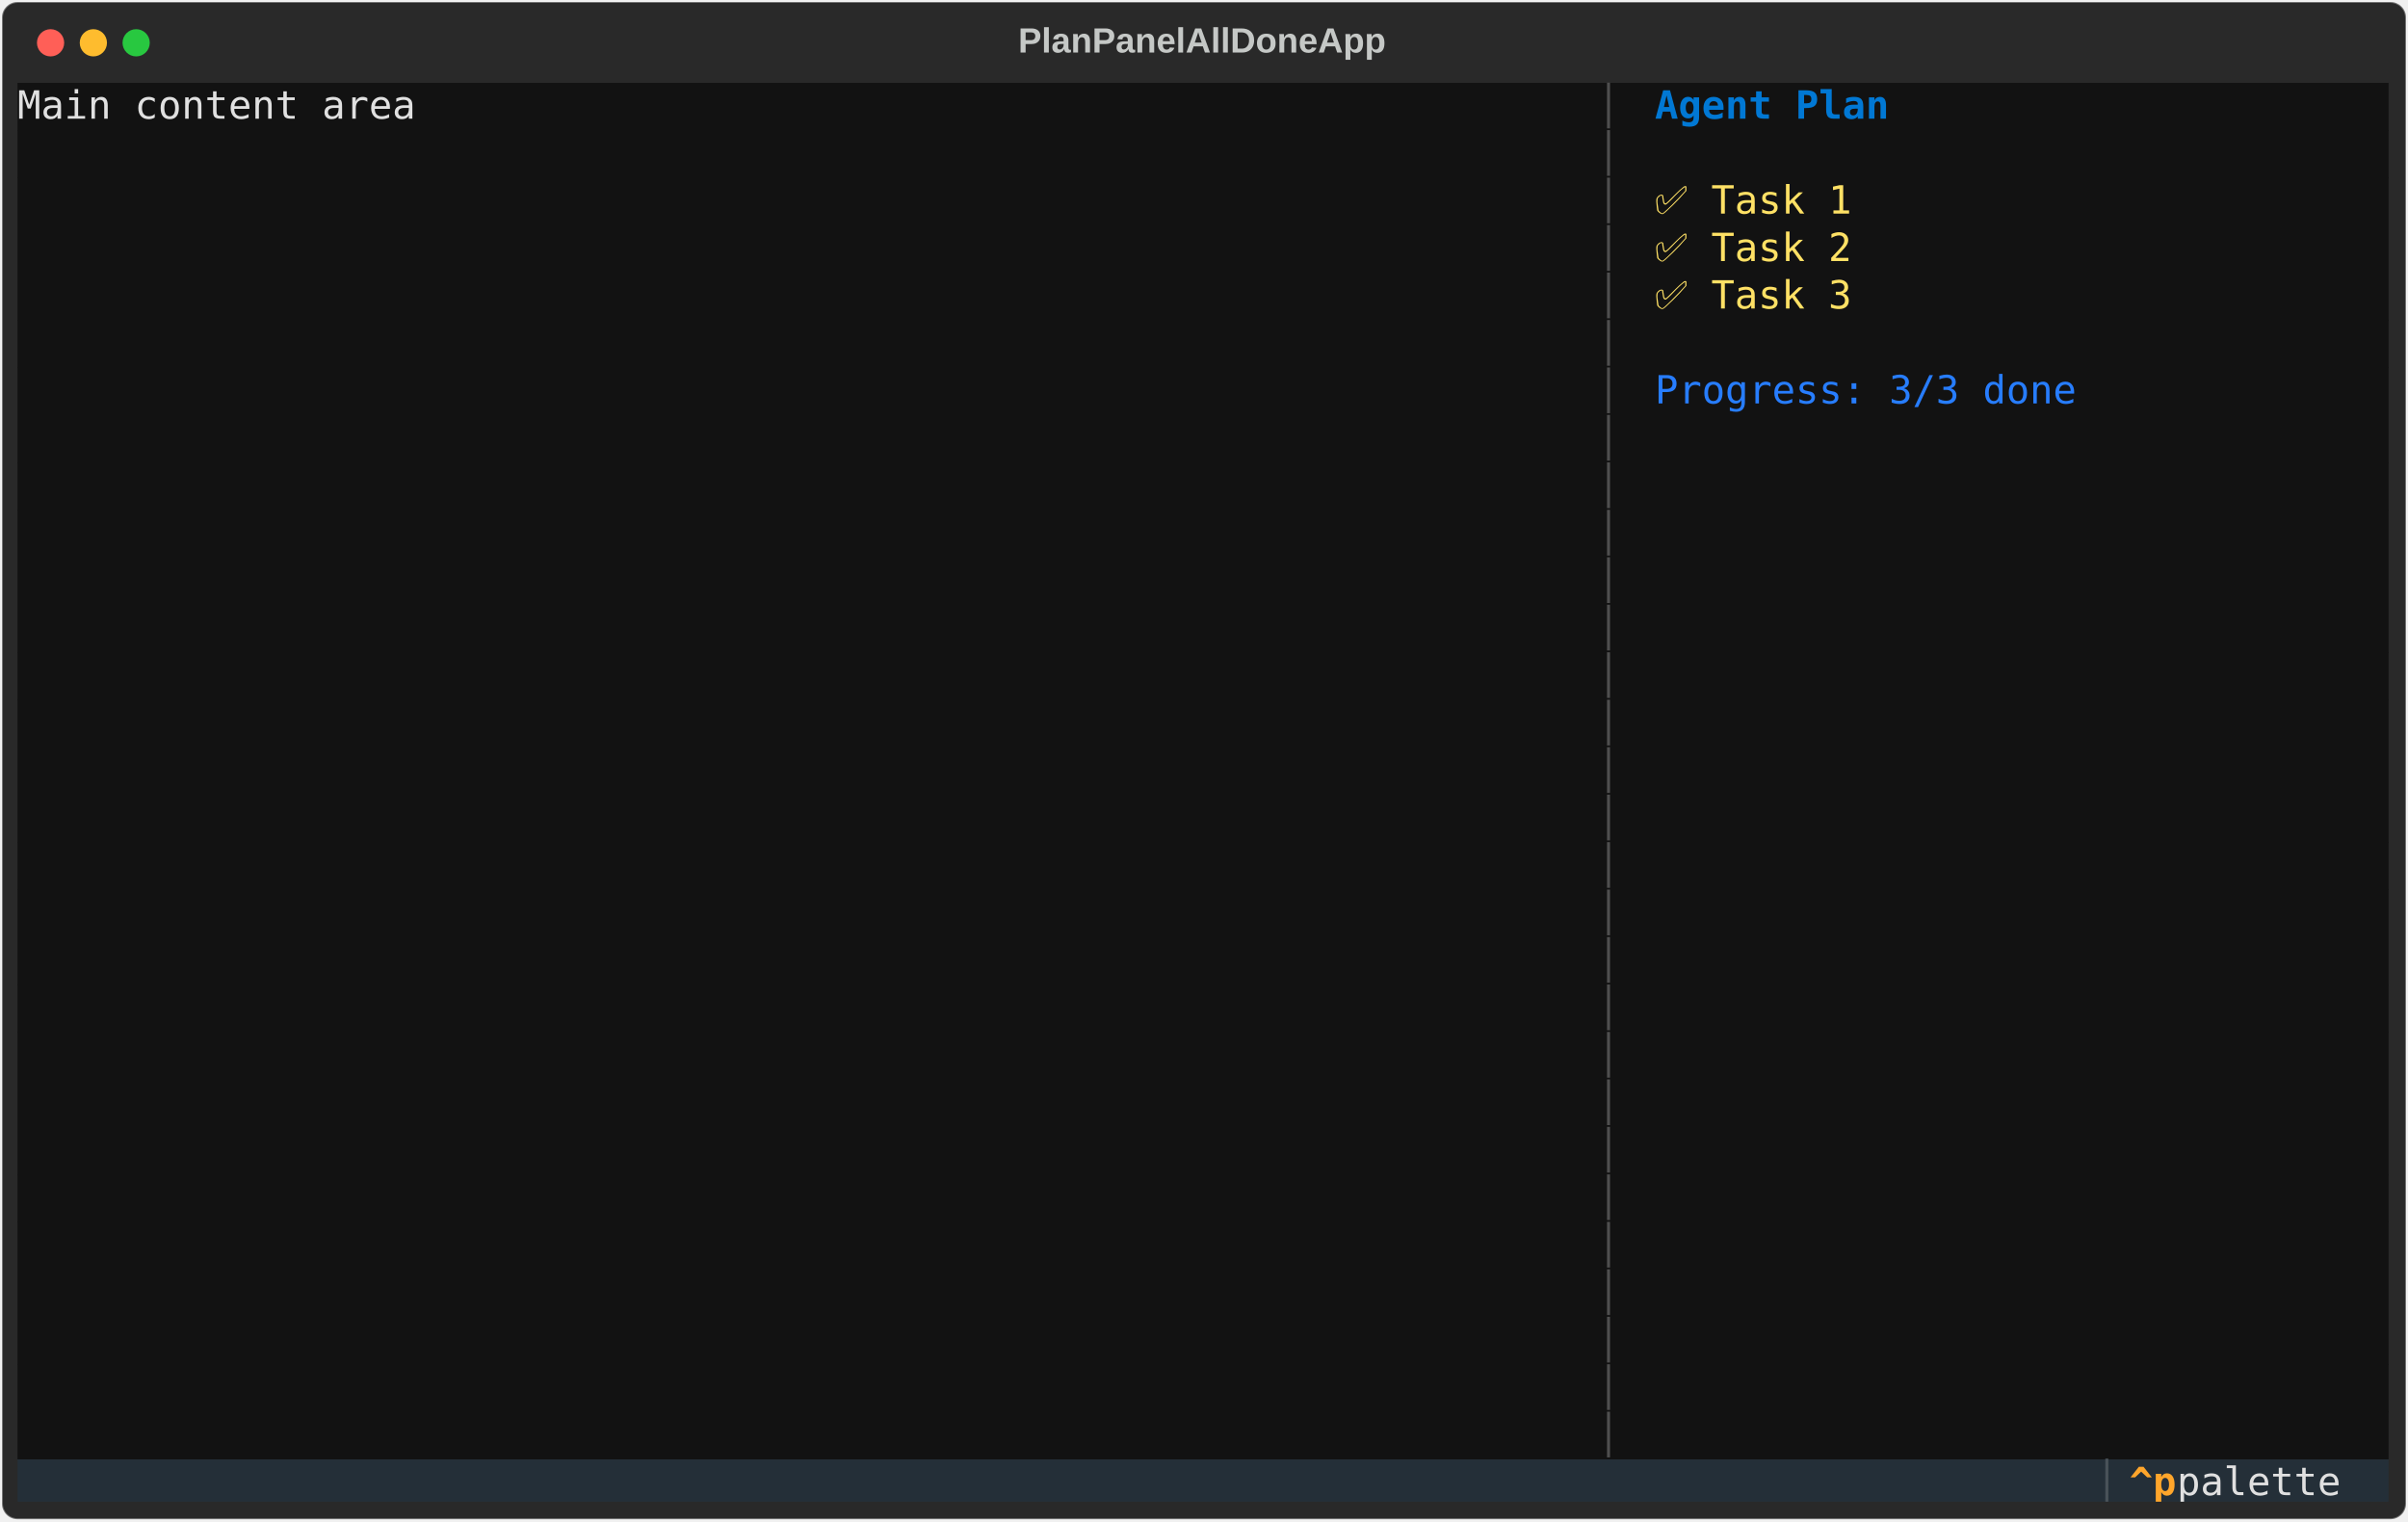
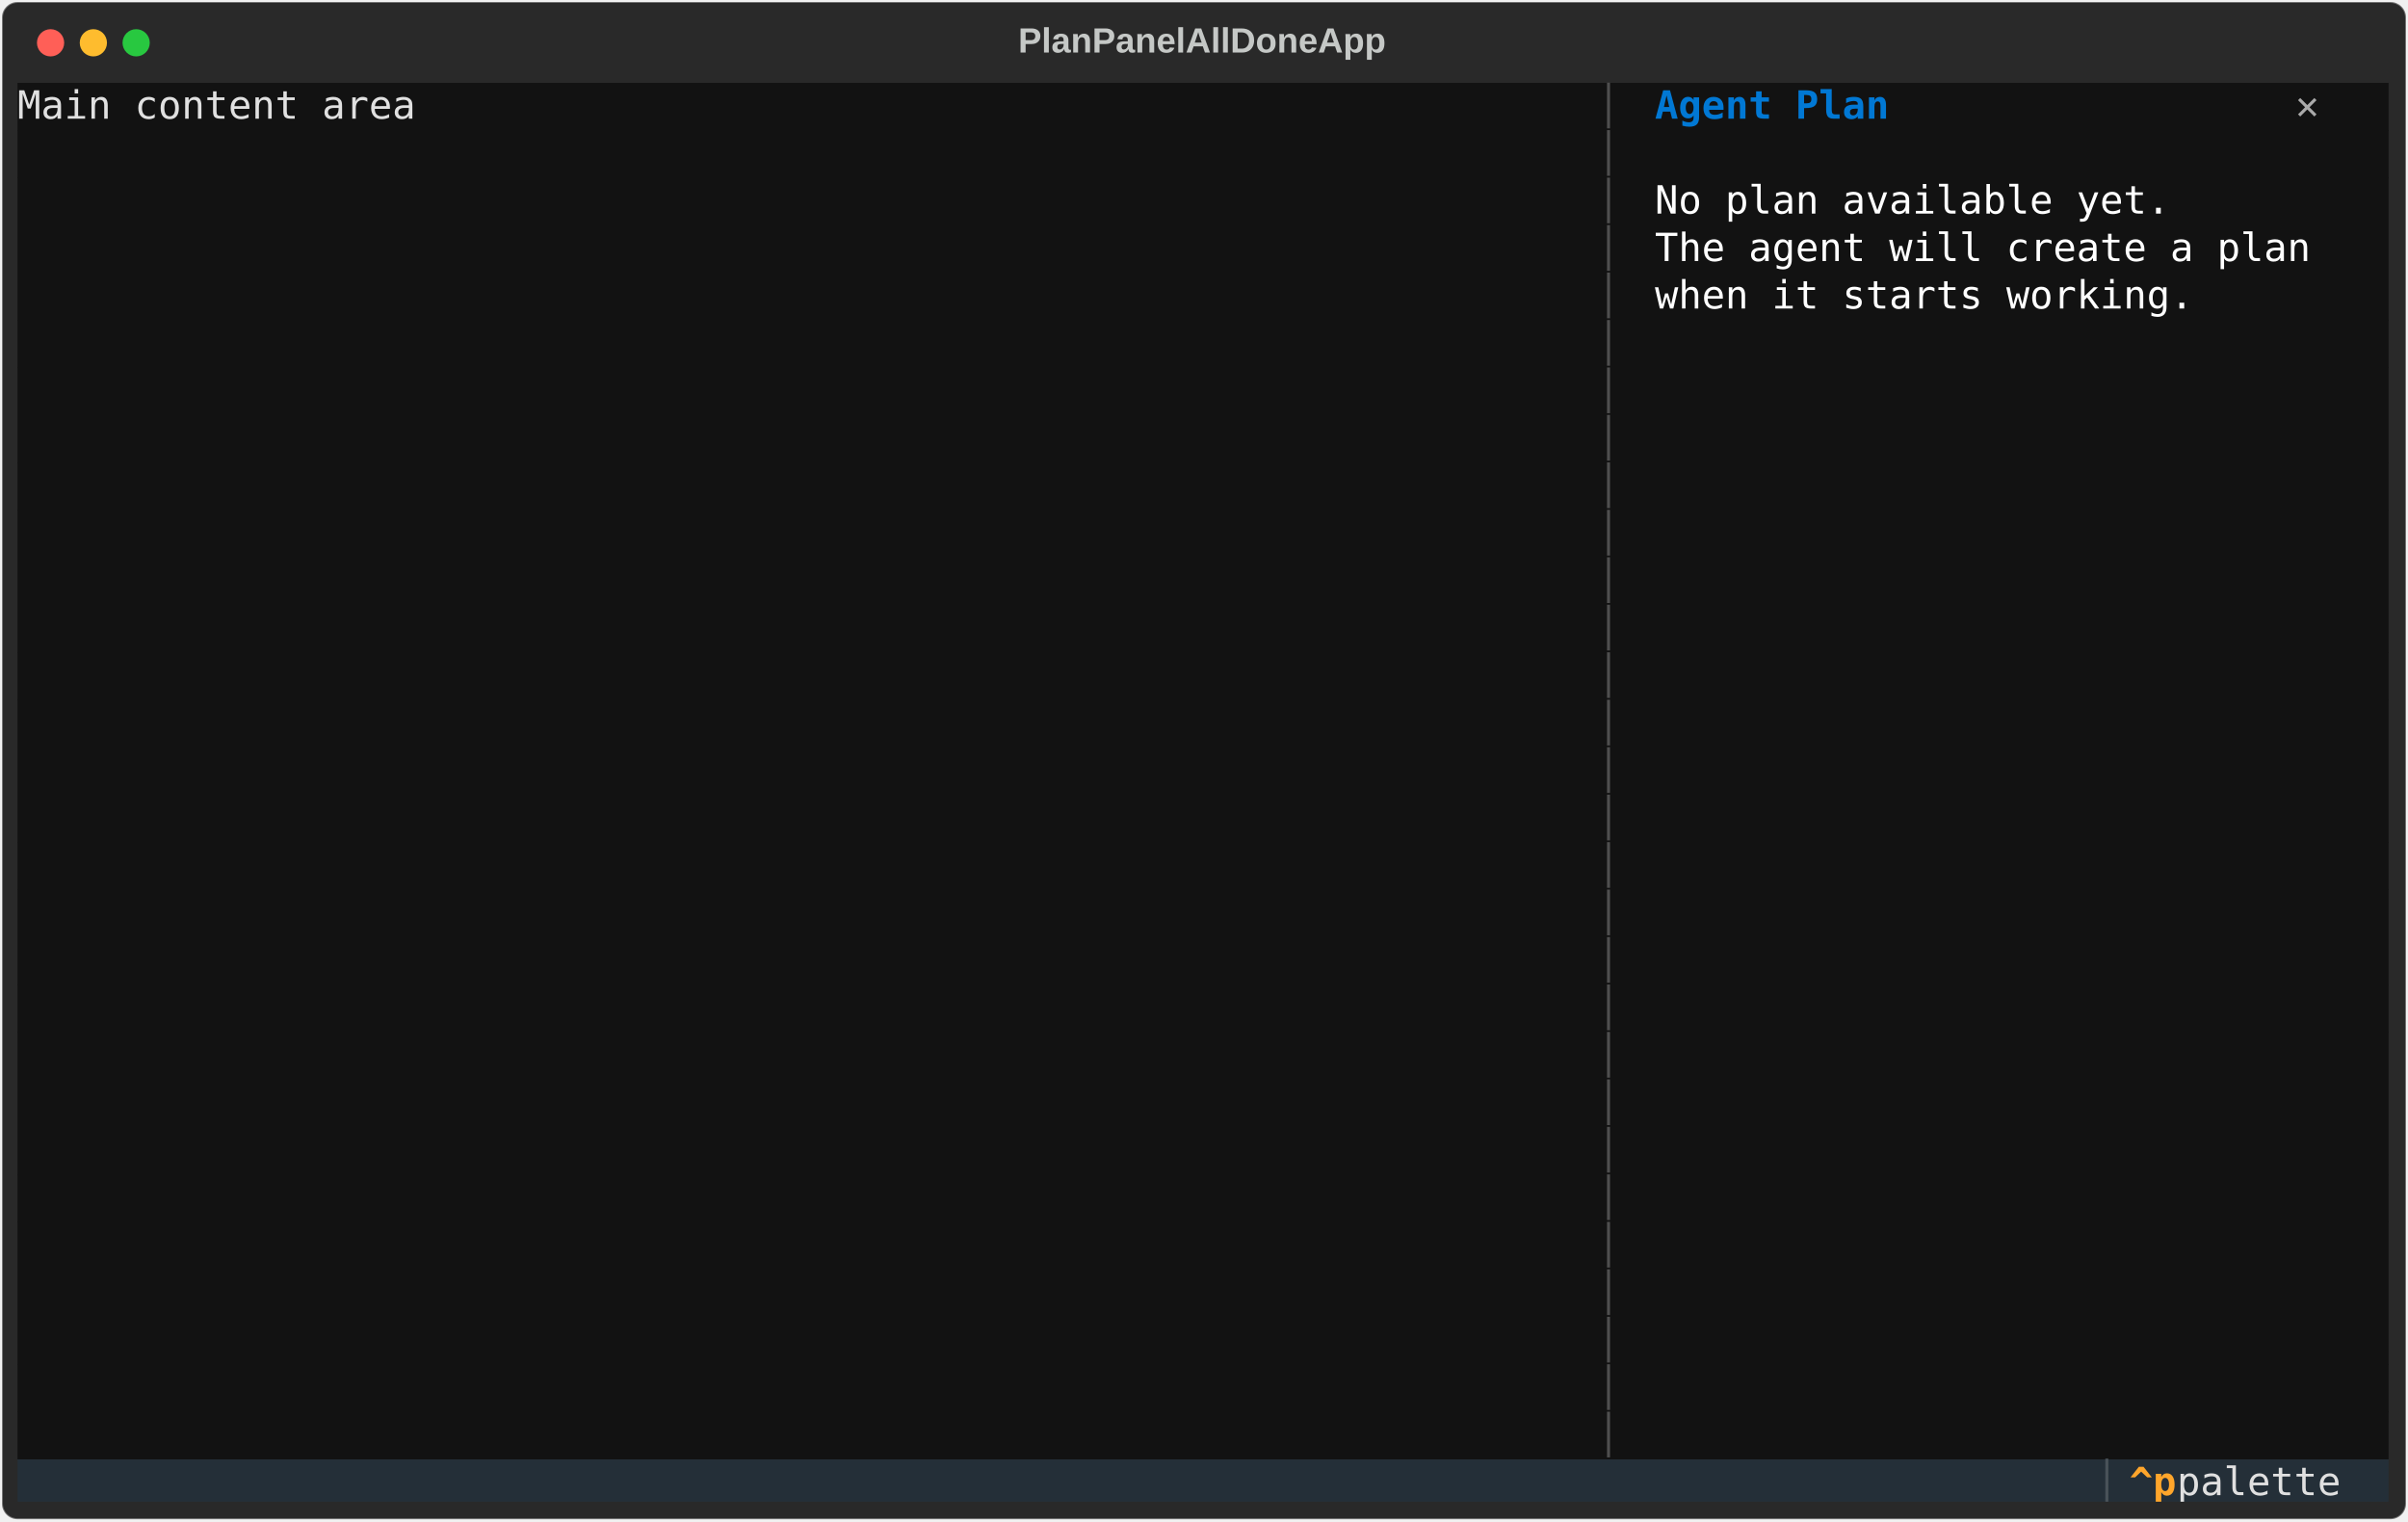
<svg xmlns="http://www.w3.org/2000/svg" class="rich-terminal" viewBox="0 0 1238 782.0">
  <style>

    @font-face {
        font-family: "Fira Code";
        src: local("FiraCode-Regular"),
                url("https://cdnjs.cloudflare.com/ajax/libs/firacode/6.2.0/woff2/FiraCode-Regular.woff2") format("woff2"),
                url("https://cdnjs.cloudflare.com/ajax/libs/firacode/6.2.0/woff/FiraCode-Regular.woff") format("woff");
        font-style: normal;
        font-weight: 400;
    }
    @font-face {
        font-family: "Fira Code";
        src: local("FiraCode-Bold"),
                url("https://cdnjs.cloudflare.com/ajax/libs/firacode/6.2.0/woff2/FiraCode-Bold.woff2") format("woff2"),
                url("https://cdnjs.cloudflare.com/ajax/libs/firacode/6.2.0/woff/FiraCode-Bold.woff") format("woff");
        font-style: bold;
        font-weight: 700;
    }

    .terminal-matrix {
        font-family: Fira Code, monospace;
        font-size: 20px;
        line-height: 24.4px;
        font-variant-east-asian: full-width;
    }

    .terminal-title {
        font-size: 18px;
        font-weight: bold;
        font-family: arial;
    }

    .terminal-r1 { fill: #e0e0e0 }
.terminal-r2 { fill: #c5c8c6 }
.terminal-r3 { fill: #4f4f4f }
.terminal-r4 { fill: #0178d4;font-weight: bold }
- .terminal-r5 { fill: #ffe165 }
- .terminal-r6 { fill: #277dff }
+ .terminal-r5 { fill: #aaaaaa;font-weight: bold }
+ .terminal-r6 { fill: #ffffff }
.terminal-r7 { fill: #495259 }
.terminal-r8 { fill: #ffa62b;font-weight: bold }
    </style>
  <defs>
    <clipPath id="terminal-clip-terminal">
      <rect x="0" y="0" width="1219.0" height="731.0" />
    </clipPath>
    <clipPath id="terminal-line-0">
      <rect x="0" y="1.5" width="1220" height="24.65" />
    </clipPath>
    <clipPath id="terminal-line-1">
      <rect x="0" y="25.9" width="1220" height="24.65" />
    </clipPath>
    <clipPath id="terminal-line-2">
      <rect x="0" y="50.3" width="1220" height="24.65" />
    </clipPath>
    <clipPath id="terminal-line-3">
      <rect x="0" y="74.7" width="1220" height="24.65" />
    </clipPath>
    <clipPath id="terminal-line-4">
      <rect x="0" y="99.1" width="1220" height="24.65" />
    </clipPath>
    <clipPath id="terminal-line-5">
      <rect x="0" y="123.5" width="1220" height="24.65" />
    </clipPath>
    <clipPath id="terminal-line-6">
      <rect x="0" y="147.9" width="1220" height="24.65" />
    </clipPath>
    <clipPath id="terminal-line-7">
      <rect x="0" y="172.3" width="1220" height="24.65" />
    </clipPath>
    <clipPath id="terminal-line-8">
      <rect x="0" y="196.7" width="1220" height="24.65" />
    </clipPath>
    <clipPath id="terminal-line-9">
      <rect x="0" y="221.1" width="1220" height="24.65" />
    </clipPath>
    <clipPath id="terminal-line-10">
      <rect x="0" y="245.5" width="1220" height="24.65" />
    </clipPath>
    <clipPath id="terminal-line-11">
      <rect x="0" y="269.9" width="1220" height="24.65" />
    </clipPath>
    <clipPath id="terminal-line-12">
      <rect x="0" y="294.3" width="1220" height="24.65" />
    </clipPath>
    <clipPath id="terminal-line-13">
      <rect x="0" y="318.7" width="1220" height="24.65" />
    </clipPath>
    <clipPath id="terminal-line-14">
      <rect x="0" y="343.1" width="1220" height="24.65" />
    </clipPath>
    <clipPath id="terminal-line-15">
      <rect x="0" y="367.5" width="1220" height="24.65" />
    </clipPath>
    <clipPath id="terminal-line-16">
      <rect x="0" y="391.9" width="1220" height="24.65" />
    </clipPath>
    <clipPath id="terminal-line-17">
      <rect x="0" y="416.3" width="1220" height="24.65" />
    </clipPath>
    <clipPath id="terminal-line-18">
      <rect x="0" y="440.7" width="1220" height="24.65" />
    </clipPath>
    <clipPath id="terminal-line-19">
      <rect x="0" y="465.1" width="1220" height="24.65" />
    </clipPath>
    <clipPath id="terminal-line-20">
      <rect x="0" y="489.5" width="1220" height="24.65" />
    </clipPath>
    <clipPath id="terminal-line-21">
      <rect x="0" y="513.9" width="1220" height="24.65" />
    </clipPath>
    <clipPath id="terminal-line-22">
      <rect x="0" y="538.3" width="1220" height="24.65" />
    </clipPath>
    <clipPath id="terminal-line-23">
      <rect x="0" y="562.7" width="1220" height="24.65" />
    </clipPath>
    <clipPath id="terminal-line-24">
      <rect x="0" y="587.1" width="1220" height="24.65" />
    </clipPath>
    <clipPath id="terminal-line-25">
      <rect x="0" y="611.5" width="1220" height="24.65" />
    </clipPath>
    <clipPath id="terminal-line-26">
      <rect x="0" y="635.9" width="1220" height="24.65" />
    </clipPath>
    <clipPath id="terminal-line-27">
      <rect x="0" y="660.3" width="1220" height="24.65" />
    </clipPath>
    <clipPath id="terminal-line-28">
      <rect x="0" y="684.7" width="1220" height="24.65" />
    </clipPath>
  </defs>
  <rect fill="#292929" stroke="rgba(255,255,255,0.35)" stroke-width="1" x="1" y="1" width="1236" height="780" rx="8" />
  <text class="terminal-title" fill="#c5c8c6" text-anchor="middle" x="618" y="27">PlanPanelAllDoneApp</text>
  <g transform="translate(26,22)">
    <circle cx="0" cy="0" r="7" fill="#ff5f57" />
    <circle cx="22" cy="0" r="7" fill="#febc2e" />
    <circle cx="44" cy="0" r="7" fill="#28c840" />
  </g>
  <g transform="translate(9, 41)" clip-path="url(#terminal-clip-terminal)">
    <rect fill="#121212" x="0" y="1.5" width="207.4" height="24.65" shape-rendering="crispEdges" />
    <rect fill="#121212" x="207.4" y="1.5" width="610" height="24.65" shape-rendering="crispEdges" />
    <rect fill="#121212" x="817.4" y="1.5" width="12.2" height="24.65" shape-rendering="crispEdges" />
    <rect fill="#121212" x="829.6" y="1.5" width="12.2" height="24.65" shape-rendering="crispEdges" />
    <rect fill="#121212" x="841.8" y="1.5" width="122" height="24.65" shape-rendering="crispEdges" />
-     <rect fill="#121212" x="963.8" y="1.5" width="256.2" height="24.65" shape-rendering="crispEdges" />
+     <rect fill="#121212" x="963.8" y="1.5" width="207.4" height="24.65" shape-rendering="crispEdges" />
+     <rect fill="#121212" x="1171.2" y="1.5" width="36.6" height="24.65" shape-rendering="crispEdges" />
+     <rect fill="#121212" x="1207.8" y="1.5" width="12.2" height="24.65" shape-rendering="crispEdges" />
    <rect fill="#121212" x="0" y="25.9" width="817.4" height="24.65" shape-rendering="crispEdges" />
    <rect fill="#121212" x="817.4" y="25.9" width="12.2" height="24.65" shape-rendering="crispEdges" />
    <rect fill="#121212" x="829.6" y="25.9" width="390.4" height="24.65" shape-rendering="crispEdges" />
    <rect fill="#121212" x="0" y="50.3" width="817.4" height="24.65" shape-rendering="crispEdges" />
    <rect fill="#121212" x="817.4" y="50.3" width="12.2" height="24.65" shape-rendering="crispEdges" />
    <rect fill="#121212" x="829.6" y="50.3" width="12.2" height="24.65" shape-rendering="crispEdges" />
-     <rect fill="#121212" x="841.8" y="50.3" width="109.8" height="24.65" shape-rendering="crispEdges" />
-     <rect fill="#121212" x="951.6" y="50.3" width="268.4" height="24.65" shape-rendering="crispEdges" />
+     <rect fill="#121212" x="841.8" y="50.3" width="268.4" height="24.65" shape-rendering="crispEdges" />
+     <rect fill="#121212" x="1110.2" y="50.3" width="109.8" height="24.65" shape-rendering="crispEdges" />
    <rect fill="#121212" x="0" y="74.7" width="817.4" height="24.65" shape-rendering="crispEdges" />
    <rect fill="#121212" x="817.4" y="74.7" width="12.2" height="24.65" shape-rendering="crispEdges" />
    <rect fill="#121212" x="829.6" y="74.7" width="12.2" height="24.65" shape-rendering="crispEdges" />
-     <rect fill="#121212" x="841.8" y="74.7" width="109.8" height="24.65" shape-rendering="crispEdges" />
-     <rect fill="#121212" x="951.6" y="74.7" width="268.4" height="24.65" shape-rendering="crispEdges" />
+     <rect fill="#121212" x="841.8" y="74.7" width="341.6" height="24.65" shape-rendering="crispEdges" />
+     <rect fill="#121212" x="1183.4" y="74.7" width="36.6" height="24.65" shape-rendering="crispEdges" />
    <rect fill="#121212" x="0" y="99.1" width="817.4" height="24.65" shape-rendering="crispEdges" />
    <rect fill="#121212" x="817.4" y="99.1" width="12.2" height="24.65" shape-rendering="crispEdges" />
    <rect fill="#121212" x="829.6" y="99.1" width="12.2" height="24.65" shape-rendering="crispEdges" />
-     <rect fill="#121212" x="841.8" y="99.1" width="109.8" height="24.65" shape-rendering="crispEdges" />
-     <rect fill="#121212" x="951.6" y="99.1" width="268.4" height="24.65" shape-rendering="crispEdges" />
+     <rect fill="#121212" x="841.8" y="99.1" width="280.6" height="24.65" shape-rendering="crispEdges" />
+     <rect fill="#121212" x="1122.4" y="99.1" width="97.6" height="24.65" shape-rendering="crispEdges" />
    <rect fill="#121212" x="0" y="123.5" width="817.4" height="24.65" shape-rendering="crispEdges" />
    <rect fill="#121212" x="817.4" y="123.5" width="12.2" height="24.65" shape-rendering="crispEdges" />
-     <rect fill="#121212" x="829.6" y="123.5" width="12.2" height="24.65" shape-rendering="crispEdges" />
-     <rect fill="#121212" x="841.8" y="123.5" width="0" height="24.65" shape-rendering="crispEdges" />
-     <rect fill="#121212" x="841.8" y="123.5" width="378.2" height="24.65" shape-rendering="crispEdges" />
+     <rect fill="#121212" x="829.6" y="123.5" width="390.4" height="24.65" shape-rendering="crispEdges" />
    <rect fill="#121212" x="0" y="147.9" width="817.4" height="24.65" shape-rendering="crispEdges" />
    <rect fill="#121212" x="817.4" y="147.9" width="12.2" height="24.65" shape-rendering="crispEdges" />
-     <rect fill="#121212" x="829.6" y="147.9" width="12.2" height="24.65" shape-rendering="crispEdges" />
-     <rect fill="#121212" x="841.8" y="147.9" width="219.6" height="24.65" shape-rendering="crispEdges" />
-     <rect fill="#121212" x="1061.4" y="147.9" width="158.6" height="24.65" shape-rendering="crispEdges" />
+     <rect fill="#121212" x="829.6" y="147.9" width="390.4" height="24.65" shape-rendering="crispEdges" />
    <rect fill="#121212" x="0" y="172.3" width="817.4" height="24.65" shape-rendering="crispEdges" />
    <rect fill="#121212" x="817.4" y="172.3" width="12.2" height="24.65" shape-rendering="crispEdges" />
    <rect fill="#121212" x="829.6" y="172.3" width="390.4" height="24.65" shape-rendering="crispEdges" />
    <rect fill="#121212" x="0" y="196.7" width="817.4" height="24.65" shape-rendering="crispEdges" />
    <rect fill="#121212" x="817.4" y="196.7" width="12.2" height="24.65" shape-rendering="crispEdges" />
    <rect fill="#121212" x="829.6" y="196.7" width="390.4" height="24.65" shape-rendering="crispEdges" />
    <rect fill="#121212" x="0" y="221.1" width="817.4" height="24.65" shape-rendering="crispEdges" />
    <rect fill="#121212" x="817.4" y="221.1" width="12.2" height="24.65" shape-rendering="crispEdges" />
    <rect fill="#121212" x="829.6" y="221.1" width="390.4" height="24.65" shape-rendering="crispEdges" />
    <rect fill="#121212" x="0" y="245.5" width="817.4" height="24.65" shape-rendering="crispEdges" />
    <rect fill="#121212" x="817.4" y="245.5" width="12.2" height="24.65" shape-rendering="crispEdges" />
    <rect fill="#121212" x="829.6" y="245.5" width="390.4" height="24.65" shape-rendering="crispEdges" />
    <rect fill="#121212" x="0" y="269.9" width="817.4" height="24.65" shape-rendering="crispEdges" />
    <rect fill="#121212" x="817.4" y="269.9" width="12.2" height="24.65" shape-rendering="crispEdges" />
    <rect fill="#121212" x="829.6" y="269.9" width="390.4" height="24.65" shape-rendering="crispEdges" />
    <rect fill="#121212" x="0" y="294.3" width="817.4" height="24.65" shape-rendering="crispEdges" />
    <rect fill="#121212" x="817.4" y="294.3" width="12.2" height="24.65" shape-rendering="crispEdges" />
    <rect fill="#121212" x="829.6" y="294.3" width="390.4" height="24.65" shape-rendering="crispEdges" />
    <rect fill="#121212" x="0" y="318.7" width="817.4" height="24.65" shape-rendering="crispEdges" />
    <rect fill="#121212" x="817.4" y="318.7" width="12.2" height="24.65" shape-rendering="crispEdges" />
    <rect fill="#121212" x="829.6" y="318.7" width="390.4" height="24.65" shape-rendering="crispEdges" />
    <rect fill="#121212" x="0" y="343.1" width="817.4" height="24.65" shape-rendering="crispEdges" />
    <rect fill="#121212" x="817.4" y="343.1" width="12.2" height="24.65" shape-rendering="crispEdges" />
    <rect fill="#121212" x="829.6" y="343.1" width="390.4" height="24.65" shape-rendering="crispEdges" />
    <rect fill="#121212" x="0" y="367.5" width="817.4" height="24.65" shape-rendering="crispEdges" />
    <rect fill="#121212" x="817.4" y="367.5" width="12.2" height="24.65" shape-rendering="crispEdges" />
    <rect fill="#121212" x="829.6" y="367.5" width="390.4" height="24.65" shape-rendering="crispEdges" />
    <rect fill="#121212" x="0" y="391.9" width="817.4" height="24.65" shape-rendering="crispEdges" />
    <rect fill="#121212" x="817.4" y="391.9" width="12.2" height="24.65" shape-rendering="crispEdges" />
    <rect fill="#121212" x="829.6" y="391.9" width="390.4" height="24.65" shape-rendering="crispEdges" />
    <rect fill="#121212" x="0" y="416.3" width="817.4" height="24.65" shape-rendering="crispEdges" />
    <rect fill="#121212" x="817.4" y="416.3" width="12.2" height="24.65" shape-rendering="crispEdges" />
    <rect fill="#121212" x="829.6" y="416.3" width="390.4" height="24.65" shape-rendering="crispEdges" />
    <rect fill="#121212" x="0" y="440.7" width="817.4" height="24.65" shape-rendering="crispEdges" />
    <rect fill="#121212" x="817.4" y="440.7" width="12.2" height="24.65" shape-rendering="crispEdges" />
    <rect fill="#121212" x="829.6" y="440.7" width="390.4" height="24.65" shape-rendering="crispEdges" />
    <rect fill="#121212" x="0" y="465.1" width="817.4" height="24.65" shape-rendering="crispEdges" />
    <rect fill="#121212" x="817.4" y="465.1" width="12.2" height="24.65" shape-rendering="crispEdges" />
    <rect fill="#121212" x="829.6" y="465.1" width="390.4" height="24.65" shape-rendering="crispEdges" />
    <rect fill="#121212" x="0" y="489.5" width="817.4" height="24.65" shape-rendering="crispEdges" />
    <rect fill="#121212" x="817.4" y="489.5" width="12.2" height="24.65" shape-rendering="crispEdges" />
    <rect fill="#121212" x="829.6" y="489.5" width="390.4" height="24.65" shape-rendering="crispEdges" />
    <rect fill="#121212" x="0" y="513.9" width="817.4" height="24.65" shape-rendering="crispEdges" />
    <rect fill="#121212" x="817.4" y="513.9" width="12.2" height="24.65" shape-rendering="crispEdges" />
    <rect fill="#121212" x="829.6" y="513.9" width="390.4" height="24.65" shape-rendering="crispEdges" />
    <rect fill="#121212" x="0" y="538.3" width="817.4" height="24.65" shape-rendering="crispEdges" />
    <rect fill="#121212" x="817.4" y="538.3" width="12.2" height="24.65" shape-rendering="crispEdges" />
    <rect fill="#121212" x="829.6" y="538.3" width="390.4" height="24.65" shape-rendering="crispEdges" />
    <rect fill="#121212" x="0" y="562.7" width="817.4" height="24.65" shape-rendering="crispEdges" />
    <rect fill="#121212" x="817.4" y="562.7" width="12.2" height="24.65" shape-rendering="crispEdges" />
    <rect fill="#121212" x="829.6" y="562.7" width="390.4" height="24.65" shape-rendering="crispEdges" />
    <rect fill="#121212" x="0" y="587.1" width="817.4" height="24.65" shape-rendering="crispEdges" />
    <rect fill="#121212" x="817.4" y="587.1" width="12.2" height="24.65" shape-rendering="crispEdges" />
    <rect fill="#121212" x="829.6" y="587.1" width="390.4" height="24.65" shape-rendering="crispEdges" />
    <rect fill="#121212" x="0" y="611.5" width="817.4" height="24.65" shape-rendering="crispEdges" />
    <rect fill="#121212" x="817.4" y="611.5" width="12.2" height="24.65" shape-rendering="crispEdges" />
    <rect fill="#121212" x="829.6" y="611.5" width="390.4" height="24.65" shape-rendering="crispEdges" />
    <rect fill="#121212" x="0" y="635.9" width="817.4" height="24.65" shape-rendering="crispEdges" />
    <rect fill="#121212" x="817.4" y="635.9" width="12.2" height="24.65" shape-rendering="crispEdges" />
    <rect fill="#121212" x="829.6" y="635.9" width="390.4" height="24.65" shape-rendering="crispEdges" />
    <rect fill="#121212" x="0" y="660.3" width="817.4" height="24.65" shape-rendering="crispEdges" />
    <rect fill="#121212" x="817.4" y="660.3" width="12.2" height="24.65" shape-rendering="crispEdges" />
    <rect fill="#121212" x="829.6" y="660.3" width="390.4" height="24.65" shape-rendering="crispEdges" />
    <rect fill="#121212" x="0" y="684.7" width="817.4" height="24.65" shape-rendering="crispEdges" />
    <rect fill="#121212" x="817.4" y="684.7" width="12.2" height="24.65" shape-rendering="crispEdges" />
    <rect fill="#121212" x="829.6" y="684.7" width="390.4" height="24.65" shape-rendering="crispEdges" />
    <rect fill="#242f38" x="0" y="709.1" width="1073.6" height="24.65" shape-rendering="crispEdges" />
    <rect fill="#242f38" x="1073.6" y="709.1" width="12.2" height="24.65" shape-rendering="crispEdges" />
    <rect fill="#242f38" x="1085.8" y="709.1" width="24.4" height="24.65" shape-rendering="crispEdges" />
    <rect fill="#242f38" x="1110.2" y="709.1" width="97.6" height="24.65" shape-rendering="crispEdges" />
    <rect fill="#242f38" x="1207.8" y="709.1" width="12.2" height="24.65" shape-rendering="crispEdges" />
    <g class="terminal-matrix">
      <text class="terminal-r1" x="0" y="20" textLength="207.4" clip-path="url(#terminal-line-0)">Main content area</text>
      <text class="terminal-r3" x="817.4" y="20" textLength="12.2" clip-path="url(#terminal-line-0)">▏</text>
      <text class="terminal-r4" x="841.8" y="20" textLength="122" clip-path="url(#terminal-line-0)">Agent Plan</text>
+       <text class="terminal-r5" x="1171.2" y="20" textLength="36.6" clip-path="url(#terminal-line-0)"> ✕ </text>
      <text class="terminal-r2" x="1220" y="20" textLength="12.2" clip-path="url(#terminal-line-0)">
</text>
      <text class="terminal-r3" x="817.4" y="44.4" textLength="12.2" clip-path="url(#terminal-line-1)">▏</text>
      <text class="terminal-r2" x="1220" y="44.4" textLength="12.2" clip-path="url(#terminal-line-1)">
</text>
      <text class="terminal-r3" x="817.4" y="68.8" textLength="12.2" clip-path="url(#terminal-line-2)">▏</text>
-       <text class="terminal-r5" x="841.8" y="68.8" textLength="97.6" clip-path="url(#terminal-line-2)">✅ Task 1</text>
+       <text class="terminal-r6" x="841.8" y="68.8" textLength="268.4" clip-path="url(#terminal-line-2)">No plan available yet.</text>
      <text class="terminal-r2" x="1220" y="68.8" textLength="12.2" clip-path="url(#terminal-line-2)">
</text>
      <text class="terminal-r3" x="817.4" y="93.2" textLength="12.2" clip-path="url(#terminal-line-3)">▏</text>
-       <text class="terminal-r5" x="841.8" y="93.2" textLength="97.6" clip-path="url(#terminal-line-3)">✅ Task 2</text>
+       <text class="terminal-r6" x="841.8" y="93.2" textLength="341.6" clip-path="url(#terminal-line-3)">The agent will create a plan</text>
      <text class="terminal-r2" x="1220" y="93.2" textLength="12.2" clip-path="url(#terminal-line-3)">
</text>
      <text class="terminal-r3" x="817.4" y="117.6" textLength="12.2" clip-path="url(#terminal-line-4)">▏</text>
-       <text class="terminal-r5" x="841.8" y="117.6" textLength="97.6" clip-path="url(#terminal-line-4)">✅ Task 3</text>
+       <text class="terminal-r6" x="841.8" y="117.6" textLength="280.6" clip-path="url(#terminal-line-4)">when it starts working.</text>
      <text class="terminal-r2" x="1220" y="117.6" textLength="12.2" clip-path="url(#terminal-line-4)">
</text>
      <text class="terminal-r3" x="817.4" y="142" textLength="12.2" clip-path="url(#terminal-line-5)">▏</text>
      <text class="terminal-r2" x="1220" y="142" textLength="12.2" clip-path="url(#terminal-line-5)">
</text>
      <text class="terminal-r3" x="817.4" y="166.4" textLength="12.2" clip-path="url(#terminal-line-6)">▏</text>
-       <text class="terminal-r6" x="841.8" y="166.4" textLength="219.6" clip-path="url(#terminal-line-6)">Progress: 3/3 done</text>
      <text class="terminal-r2" x="1220" y="166.4" textLength="12.2" clip-path="url(#terminal-line-6)">
</text>
      <text class="terminal-r3" x="817.4" y="190.8" textLength="12.2" clip-path="url(#terminal-line-7)">▏</text>
      <text class="terminal-r2" x="1220" y="190.8" textLength="12.2" clip-path="url(#terminal-line-7)">
</text>
      <text class="terminal-r3" x="817.4" y="215.2" textLength="12.2" clip-path="url(#terminal-line-8)">▏</text>
      <text class="terminal-r2" x="1220" y="215.2" textLength="12.2" clip-path="url(#terminal-line-8)">
</text>
      <text class="terminal-r3" x="817.4" y="239.6" textLength="12.2" clip-path="url(#terminal-line-9)">▏</text>
      <text class="terminal-r2" x="1220" y="239.6" textLength="12.2" clip-path="url(#terminal-line-9)">
</text>
      <text class="terminal-r3" x="817.4" y="264" textLength="12.2" clip-path="url(#terminal-line-10)">▏</text>
      <text class="terminal-r2" x="1220" y="264" textLength="12.2" clip-path="url(#terminal-line-10)">
</text>
      <text class="terminal-r3" x="817.4" y="288.4" textLength="12.2" clip-path="url(#terminal-line-11)">▏</text>
      <text class="terminal-r2" x="1220" y="288.4" textLength="12.2" clip-path="url(#terminal-line-11)">
</text>
      <text class="terminal-r3" x="817.4" y="312.8" textLength="12.2" clip-path="url(#terminal-line-12)">▏</text>
      <text class="terminal-r2" x="1220" y="312.8" textLength="12.2" clip-path="url(#terminal-line-12)">
</text>
      <text class="terminal-r3" x="817.4" y="337.2" textLength="12.2" clip-path="url(#terminal-line-13)">▏</text>
      <text class="terminal-r2" x="1220" y="337.2" textLength="12.2" clip-path="url(#terminal-line-13)">
</text>
      <text class="terminal-r3" x="817.4" y="361.6" textLength="12.2" clip-path="url(#terminal-line-14)">▏</text>
      <text class="terminal-r2" x="1220" y="361.6" textLength="12.2" clip-path="url(#terminal-line-14)">
</text>
      <text class="terminal-r3" x="817.4" y="386" textLength="12.2" clip-path="url(#terminal-line-15)">▏</text>
      <text class="terminal-r2" x="1220" y="386" textLength="12.2" clip-path="url(#terminal-line-15)">
</text>
      <text class="terminal-r3" x="817.4" y="410.4" textLength="12.2" clip-path="url(#terminal-line-16)">▏</text>
      <text class="terminal-r2" x="1220" y="410.4" textLength="12.2" clip-path="url(#terminal-line-16)">
</text>
      <text class="terminal-r3" x="817.4" y="434.8" textLength="12.2" clip-path="url(#terminal-line-17)">▏</text>
      <text class="terminal-r2" x="1220" y="434.8" textLength="12.2" clip-path="url(#terminal-line-17)">
</text>
      <text class="terminal-r3" x="817.4" y="459.2" textLength="12.2" clip-path="url(#terminal-line-18)">▏</text>
      <text class="terminal-r2" x="1220" y="459.2" textLength="12.2" clip-path="url(#terminal-line-18)">
</text>
      <text class="terminal-r3" x="817.4" y="483.6" textLength="12.2" clip-path="url(#terminal-line-19)">▏</text>
      <text class="terminal-r2" x="1220" y="483.6" textLength="12.2" clip-path="url(#terminal-line-19)">
</text>
      <text class="terminal-r3" x="817.4" y="508" textLength="12.2" clip-path="url(#terminal-line-20)">▏</text>
      <text class="terminal-r2" x="1220" y="508" textLength="12.2" clip-path="url(#terminal-line-20)">
</text>
      <text class="terminal-r3" x="817.4" y="532.4" textLength="12.2" clip-path="url(#terminal-line-21)">▏</text>
      <text class="terminal-r2" x="1220" y="532.4" textLength="12.2" clip-path="url(#terminal-line-21)">
</text>
      <text class="terminal-r3" x="817.4" y="556.8" textLength="12.2" clip-path="url(#terminal-line-22)">▏</text>
      <text class="terminal-r2" x="1220" y="556.8" textLength="12.2" clip-path="url(#terminal-line-22)">
</text>
      <text class="terminal-r3" x="817.4" y="581.2" textLength="12.2" clip-path="url(#terminal-line-23)">▏</text>
      <text class="terminal-r2" x="1220" y="581.2" textLength="12.2" clip-path="url(#terminal-line-23)">
</text>
      <text class="terminal-r3" x="817.4" y="605.6" textLength="12.2" clip-path="url(#terminal-line-24)">▏</text>
      <text class="terminal-r2" x="1220" y="605.6" textLength="12.2" clip-path="url(#terminal-line-24)">
</text>
      <text class="terminal-r3" x="817.4" y="630" textLength="12.2" clip-path="url(#terminal-line-25)">▏</text>
      <text class="terminal-r2" x="1220" y="630" textLength="12.2" clip-path="url(#terminal-line-25)">
</text>
      <text class="terminal-r3" x="817.4" y="654.4" textLength="12.2" clip-path="url(#terminal-line-26)">▏</text>
      <text class="terminal-r2" x="1220" y="654.4" textLength="12.2" clip-path="url(#terminal-line-26)">
</text>
      <text class="terminal-r3" x="817.4" y="678.8" textLength="12.2" clip-path="url(#terminal-line-27)">▏</text>
      <text class="terminal-r2" x="1220" y="678.8" textLength="12.2" clip-path="url(#terminal-line-27)">
</text>
      <text class="terminal-r3" x="817.4" y="703.2" textLength="12.2" clip-path="url(#terminal-line-28)">▏</text>
      <text class="terminal-r2" x="1220" y="703.2" textLength="12.2" clip-path="url(#terminal-line-28)">
</text>
      <text class="terminal-r7" x="1073.6" y="727.6" textLength="12.2" clip-path="url(#terminal-line-29)">▏</text>
      <text class="terminal-r8" x="1085.8" y="727.6" textLength="24.4" clip-path="url(#terminal-line-29)">^p</text>
      <text class="terminal-r1" x="1110.2" y="727.6" textLength="97.6" clip-path="url(#terminal-line-29)"> palette</text>
    </g>
  </g>
</svg>
